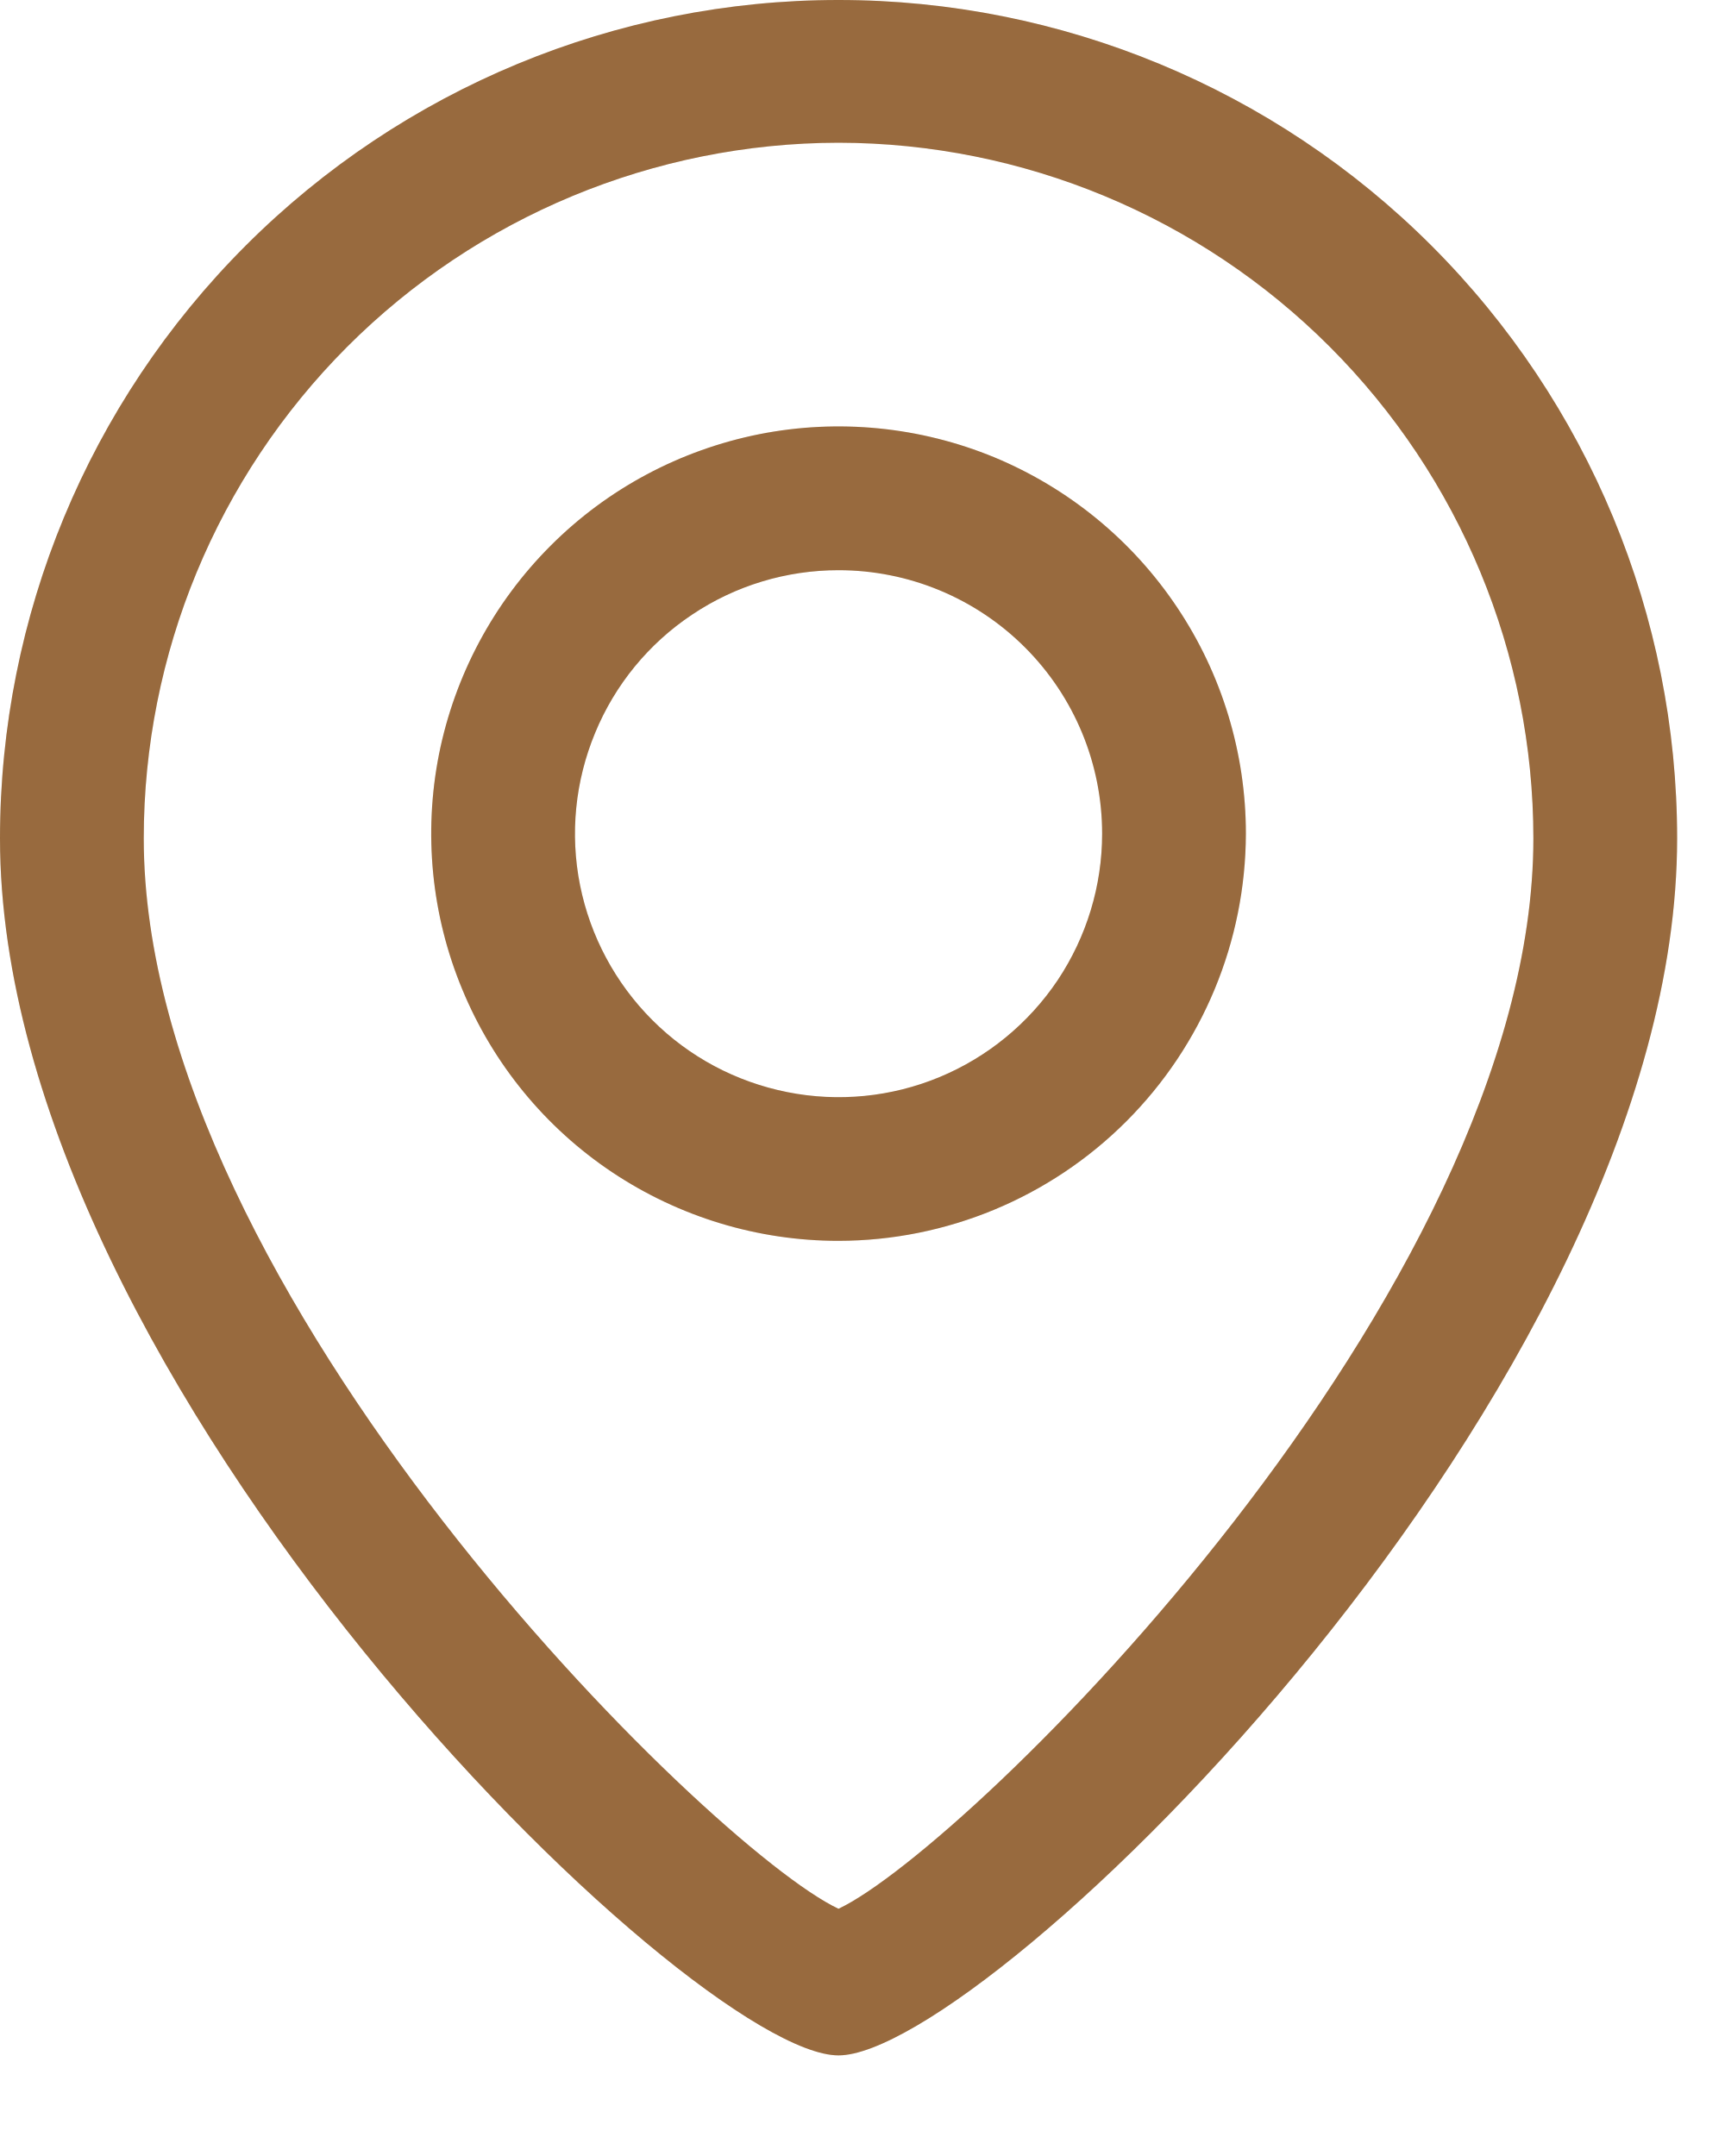
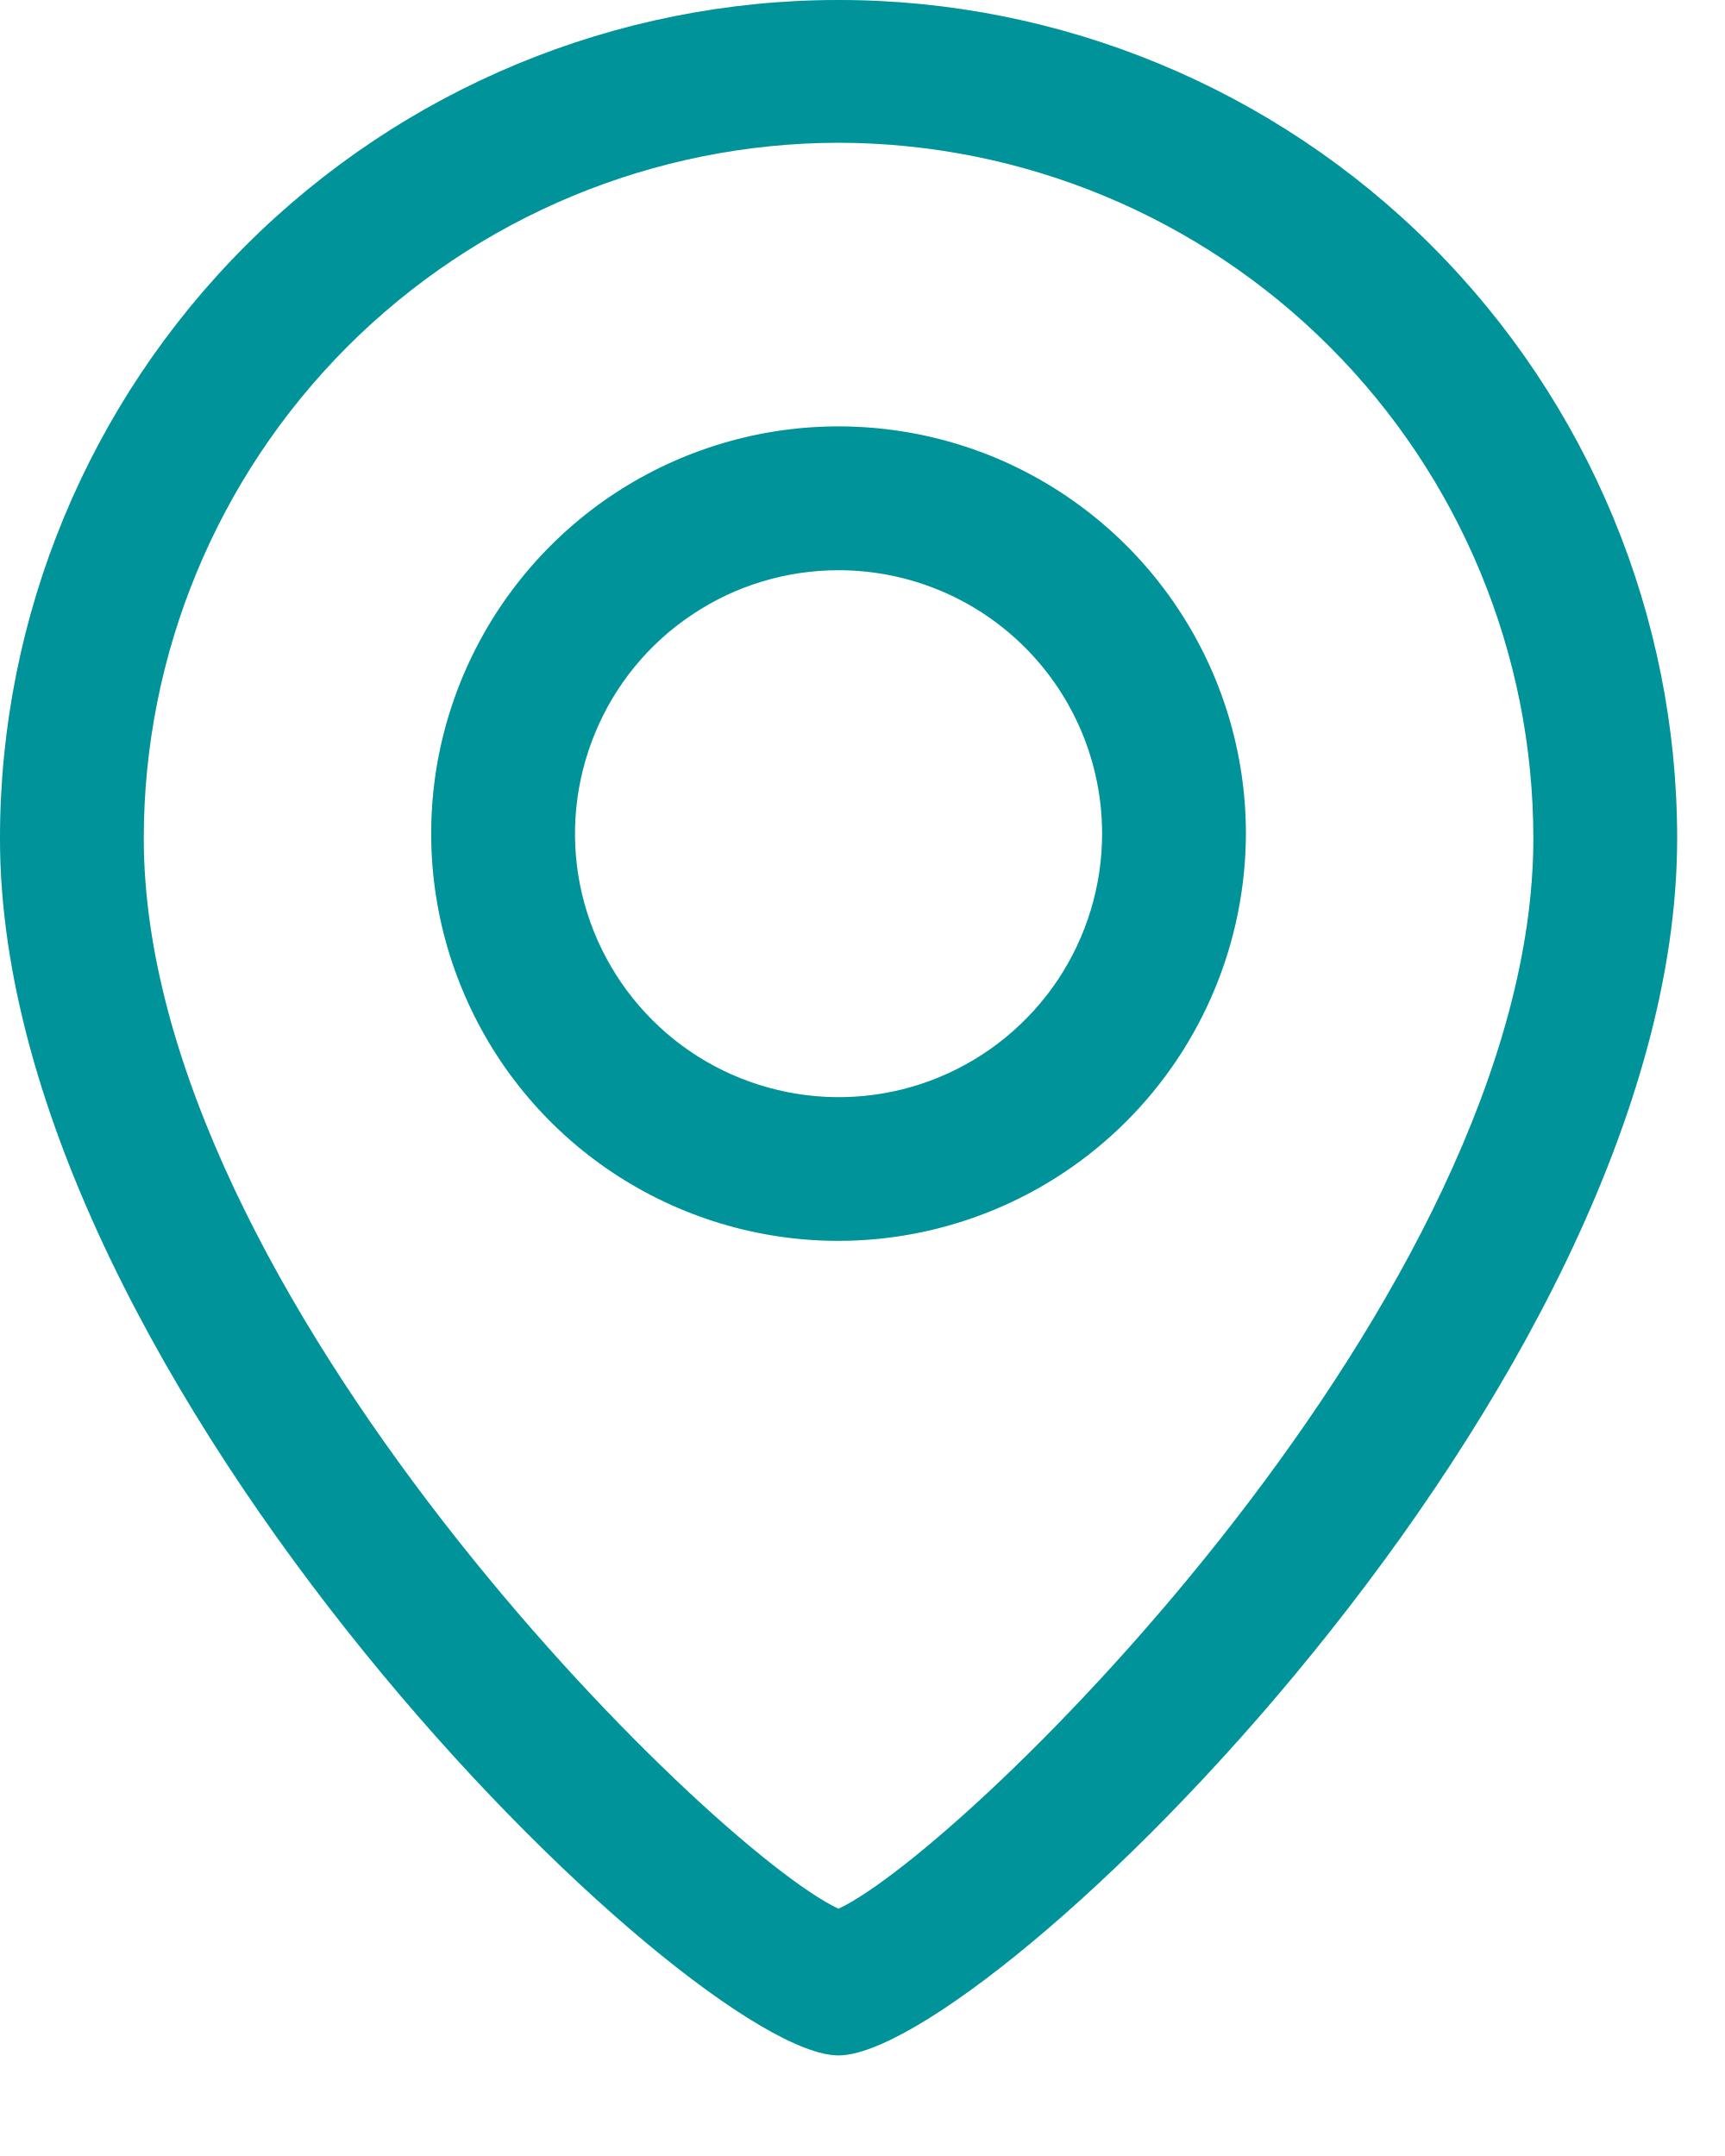
<svg xmlns="http://www.w3.org/2000/svg" width="12" height="15" viewBox="0 0 12 15" fill="none">
-   <path d="M5.833 14.3C4.807 14.3 0 9.633 0 5.833C0 4.286 0.615 2.803 1.709 1.709C2.803 0.615 4.286 0 5.833 0C7.38 0 8.864 0.615 9.958 1.709C11.052 2.803 11.667 4.286 11.667 5.833C11.667 9.647 6.86 14.3 5.833 14.3ZM5.833 0.993C4.551 0.995 3.321 1.506 2.415 2.413C1.509 3.321 1 4.551 1 5.833C1 8.993 4.94 12.86 5.833 13.28C6.727 12.86 10.667 8.993 10.667 5.833C10.667 4.551 10.158 3.321 9.251 2.413C8.345 1.506 7.116 0.995 5.833 0.993Z" fill="#BE854D" />
+   <path d="M5.833 14.3C4.807 14.3 0 9.633 0 5.833C0 4.286 0.615 2.803 1.709 1.709C2.803 0.615 4.286 0 5.833 0C7.38 0 8.864 0.615 9.958 1.709C11.052 2.803 11.667 4.286 11.667 5.833C11.667 9.647 6.86 14.3 5.833 14.3ZM5.833 0.993C4.551 0.995 3.321 1.506 2.415 2.413C1.509 3.321 1 4.551 1 5.833C1 8.993 4.94 12.86 5.833 13.28C6.727 12.86 10.667 8.993 10.667 5.833C10.667 4.551 10.158 3.321 9.251 2.413C8.345 1.506 7.116 0.995 5.833 0.993Z" fill="#00B8C0" />
  <path d="M5.833 14.3C4.807 14.3 0 9.633 0 5.833C0 4.286 0.615 2.803 1.709 1.709C2.803 0.615 4.286 0 5.833 0C7.38 0 8.864 0.615 9.958 1.709C11.052 2.803 11.667 4.286 11.667 5.833C11.667 9.647 6.86 14.3 5.833 14.3ZM5.833 0.993C4.551 0.995 3.321 1.506 2.415 2.413C1.509 3.321 1 4.551 1 5.833C1 8.993 4.94 12.86 5.833 13.28C6.727 12.86 10.667 8.993 10.667 5.833C10.667 4.551 10.158 3.321 9.251 2.413C8.345 1.506 7.116 0.995 5.833 0.993Z" fill="black" fill-opacity="0.2" />
-   <path d="M5.833 8.633C5.273 8.633 4.725 8.467 4.259 8.156C3.793 7.845 3.43 7.402 3.216 6.884C3.001 6.367 2.945 5.797 3.054 5.247C3.164 4.698 3.434 4.193 3.83 3.797C4.226 3.4 4.731 3.131 5.281 3.021C5.83 2.912 6.4 2.968 6.918 3.182C7.435 3.397 7.878 3.76 8.189 4.226C8.501 4.692 8.667 5.24 8.667 5.8C8.665 6.551 8.366 7.271 7.835 7.802C7.304 8.333 6.584 8.632 5.833 8.633ZM5.833 3.967C5.471 3.967 5.116 4.074 4.815 4.276C4.513 4.477 4.278 4.764 4.14 5.099C4.001 5.434 3.964 5.802 4.035 6.158C4.106 6.513 4.281 6.84 4.537 7.096C4.793 7.353 5.12 7.527 5.476 7.598C5.831 7.669 6.2 7.633 6.535 7.494C6.87 7.355 7.156 7.12 7.358 6.819C7.559 6.517 7.667 6.163 7.667 5.8C7.667 5.314 7.474 4.848 7.13 4.504C6.786 4.16 6.32 3.967 5.833 3.967Z" fill="#BE854D" />
+   <path d="M5.833 8.633C5.273 8.633 4.725 8.467 4.259 8.156C3.793 7.845 3.43 7.402 3.216 6.884C3.001 6.367 2.945 5.797 3.054 5.247C3.164 4.698 3.434 4.193 3.83 3.797C4.226 3.4 4.731 3.131 5.281 3.021C5.83 2.912 6.4 2.968 6.918 3.182C7.435 3.397 7.878 3.76 8.189 4.226C8.501 4.692 8.667 5.24 8.667 5.8C8.665 6.551 8.366 7.271 7.835 7.802C7.304 8.333 6.584 8.632 5.833 8.633ZM5.833 3.967C5.471 3.967 5.116 4.074 4.815 4.276C4.513 4.477 4.278 4.764 4.14 5.099C4.001 5.434 3.964 5.802 4.035 6.158C4.106 6.513 4.281 6.84 4.537 7.096C4.793 7.353 5.12 7.527 5.476 7.598C5.831 7.669 6.2 7.633 6.535 7.494C6.87 7.355 7.156 7.12 7.358 6.819C7.559 6.517 7.667 6.163 7.667 5.8C7.667 5.314 7.474 4.848 7.13 4.504C6.786 4.16 6.32 3.967 5.833 3.967Z" fill="#00B8C0" />
  <path d="M5.833 8.633C5.273 8.633 4.725 8.467 4.259 8.156C3.793 7.845 3.43 7.402 3.216 6.884C3.001 6.367 2.945 5.797 3.054 5.247C3.164 4.698 3.434 4.193 3.83 3.797C4.226 3.4 4.731 3.131 5.281 3.021C5.83 2.912 6.4 2.968 6.918 3.182C7.435 3.397 7.878 3.76 8.189 4.226C8.501 4.692 8.667 5.24 8.667 5.8C8.665 6.551 8.366 7.271 7.835 7.802C7.304 8.333 6.584 8.632 5.833 8.633ZM5.833 3.967C5.471 3.967 5.116 4.074 4.815 4.276C4.513 4.477 4.278 4.764 4.14 5.099C4.001 5.434 3.964 5.802 4.035 6.158C4.106 6.513 4.281 6.84 4.537 7.096C4.793 7.353 5.12 7.527 5.476 7.598C5.831 7.669 6.2 7.633 6.535 7.494C6.87 7.355 7.156 7.12 7.358 6.819C7.559 6.517 7.667 6.163 7.667 5.8C7.667 5.314 7.474 4.848 7.13 4.504C6.786 4.16 6.32 3.967 5.833 3.967Z" fill="black" fill-opacity="0.2" />
</svg>
